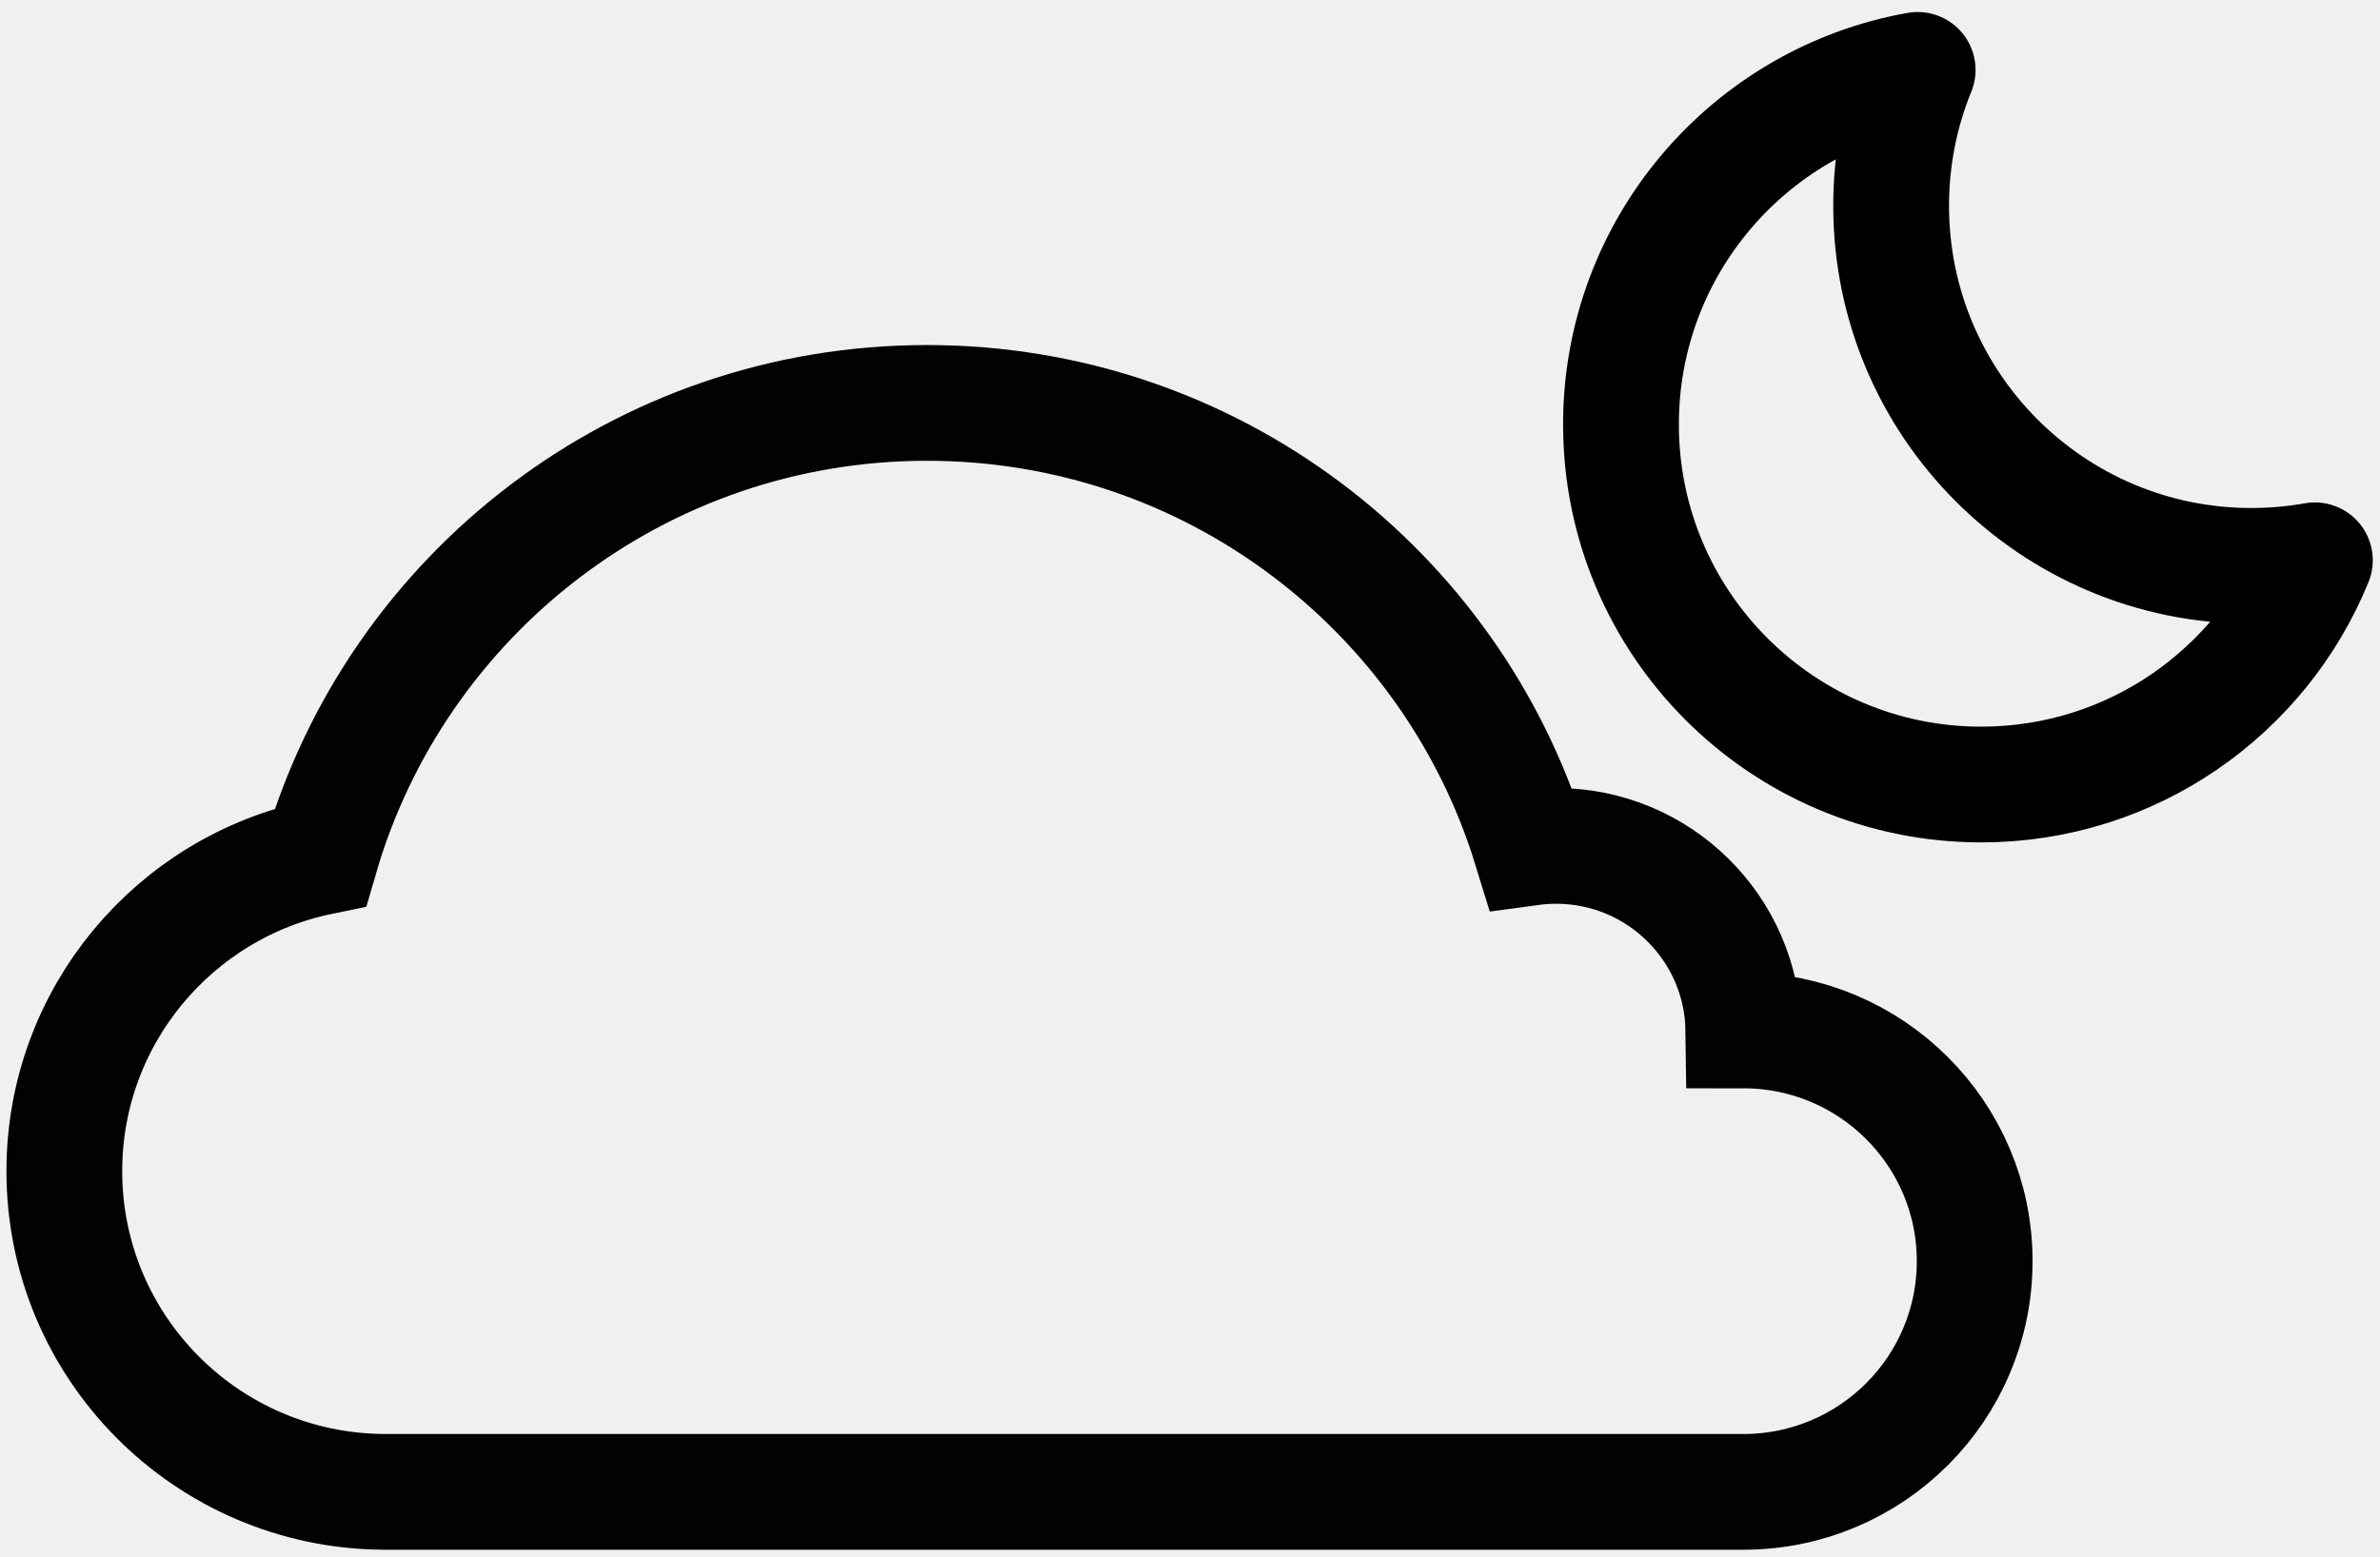
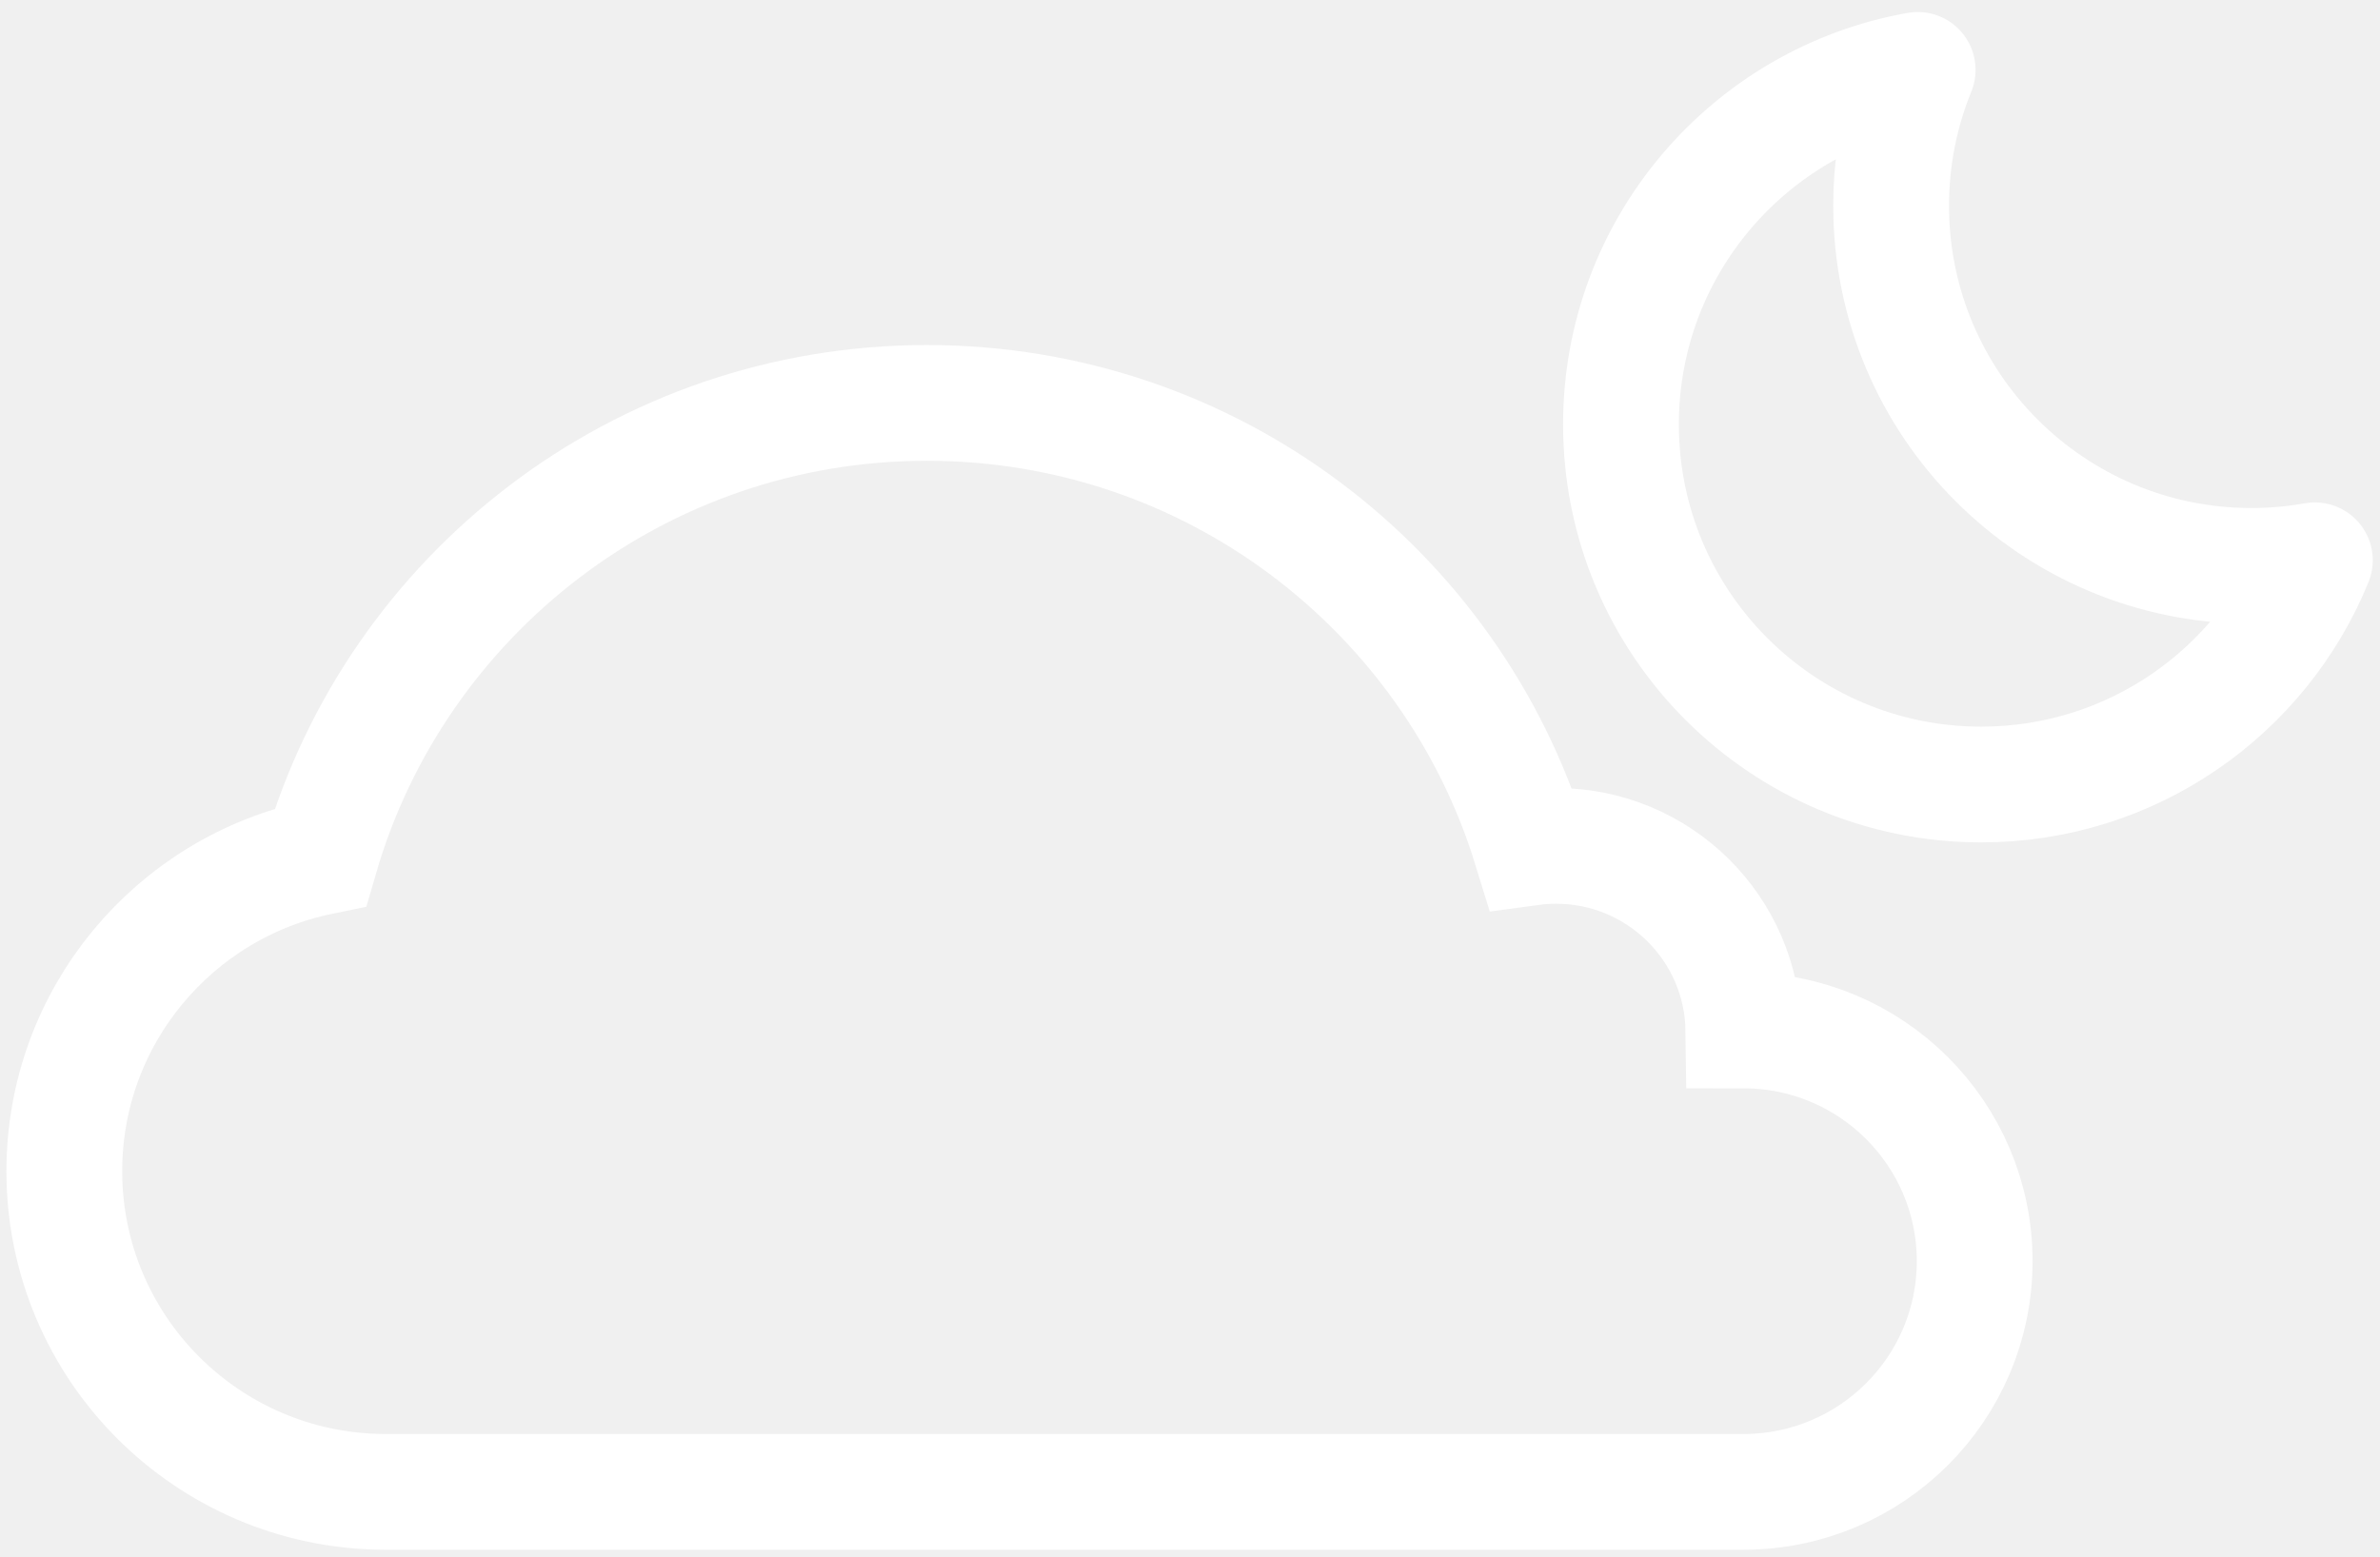
<svg xmlns="http://www.w3.org/2000/svg" width="185px" height="121px" viewBox="0 0 185 121" version="1.1">
  <defs />
  <g id="Page-1" stroke="none" stroke-width="1" fill="none" fill-rule="evenodd">
-     <g id="Cloud-+-Moon" transform="translate(5, 5)" stroke="#000000" stroke-width="9">
+     <g id="Cloud-+-Moon" transform="translate(5, 5)" stroke="#ffffff" stroke-width="9">
      <g id="Cloud" transform="translate(0, 26)" opacity="0.99">
        <path d="M113.98,34.904 C107.817,14.883 89.14,0.328 67.056,0.328 C44.701,0.328 25.836,15.243 19.911,35.645 C8.545,37.986 0,48.03 0,60.065 C0,73.776 11.091,84.903 24.809,84.999 L130.517,85 C140.446,85 148.494,76.968 148.494,67.061 C148.494,57.154 140.446,49.122 130.517,49.122 C130.419,41.18 123.937,34.771 115.955,34.771 C115.285,34.771 114.626,34.816 113.98,34.904 Z" id="Cloud-2" />
      </g>
      <g id="Moon" transform="translate(121, 0)" stroke-linecap="round" stroke-linejoin="round">
        <path d="M53.938,38.566 C49.768,48.792 39.726,56 28,56 C12.536,56 0,43.464 0,28 C0,14.221 9.953,2.766 23.062,0.434 C21.733,3.694 21,7.262 21,11 C21,26.464 33.536,39 49,39 C50.685,39 52.335,38.851 53.938,38.566 L53.938,38.566 Z" id="Oval-31" />
      </g>
    </g>
  </g>
</svg>
